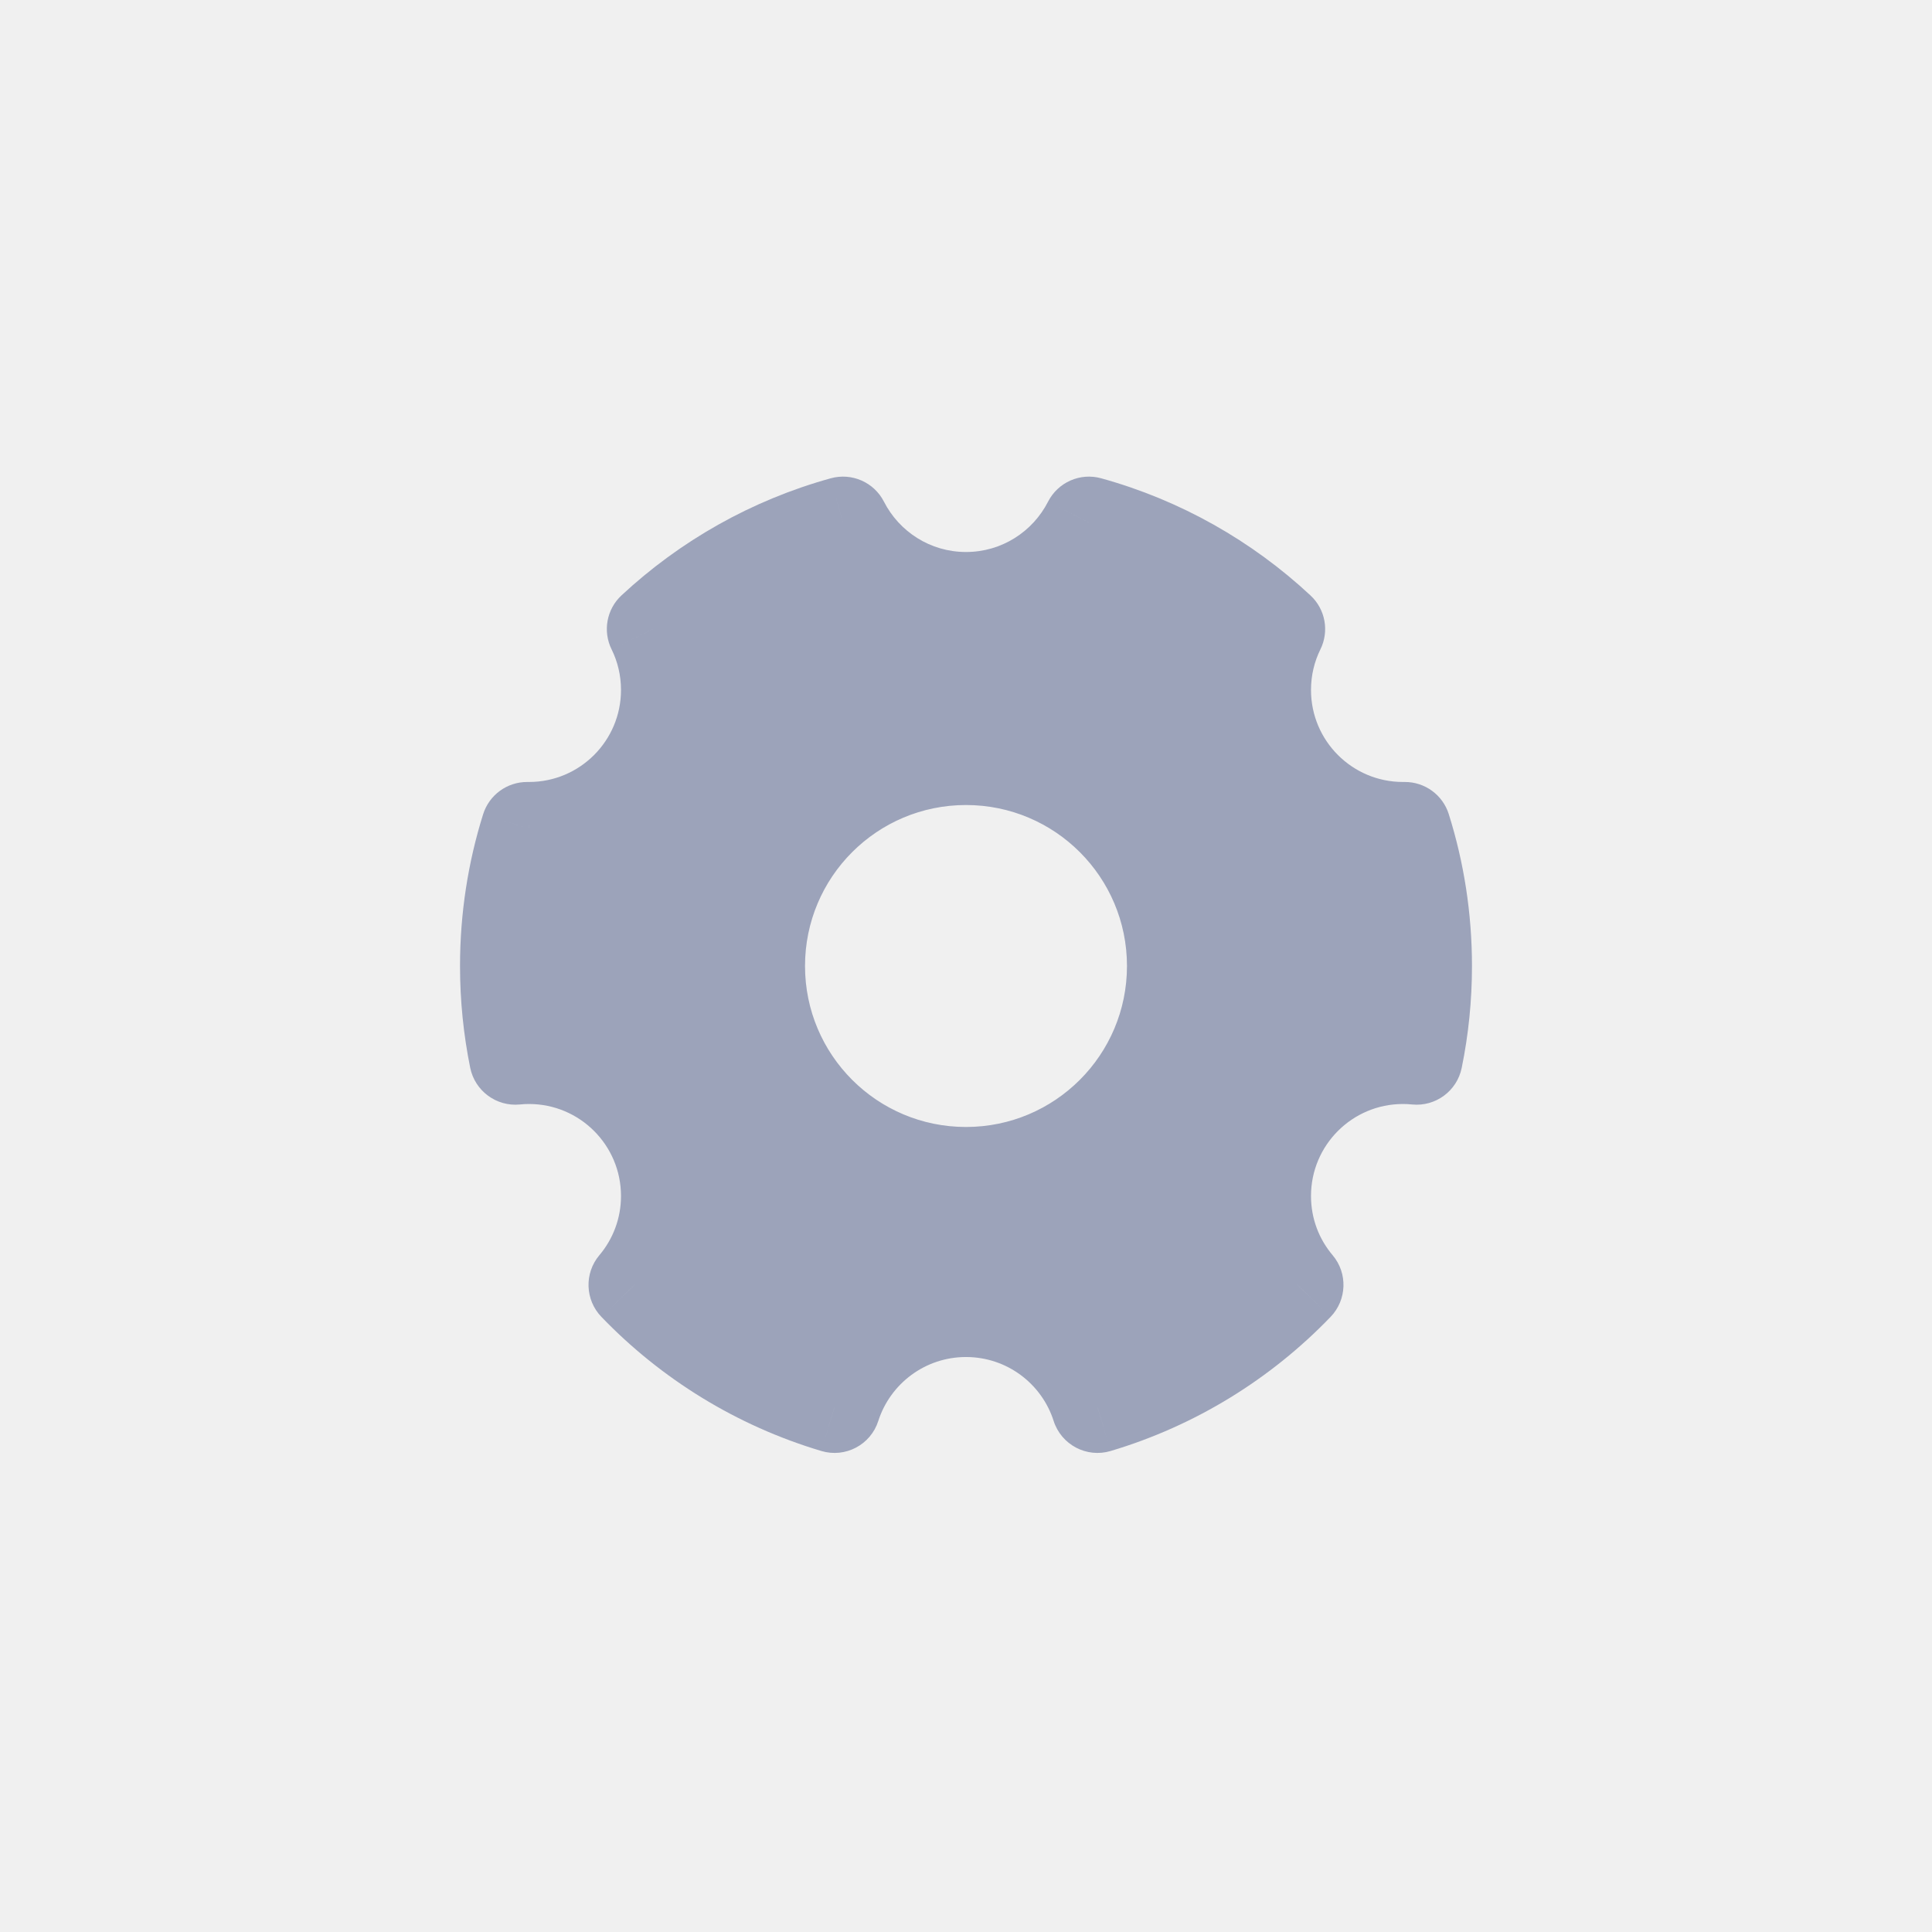
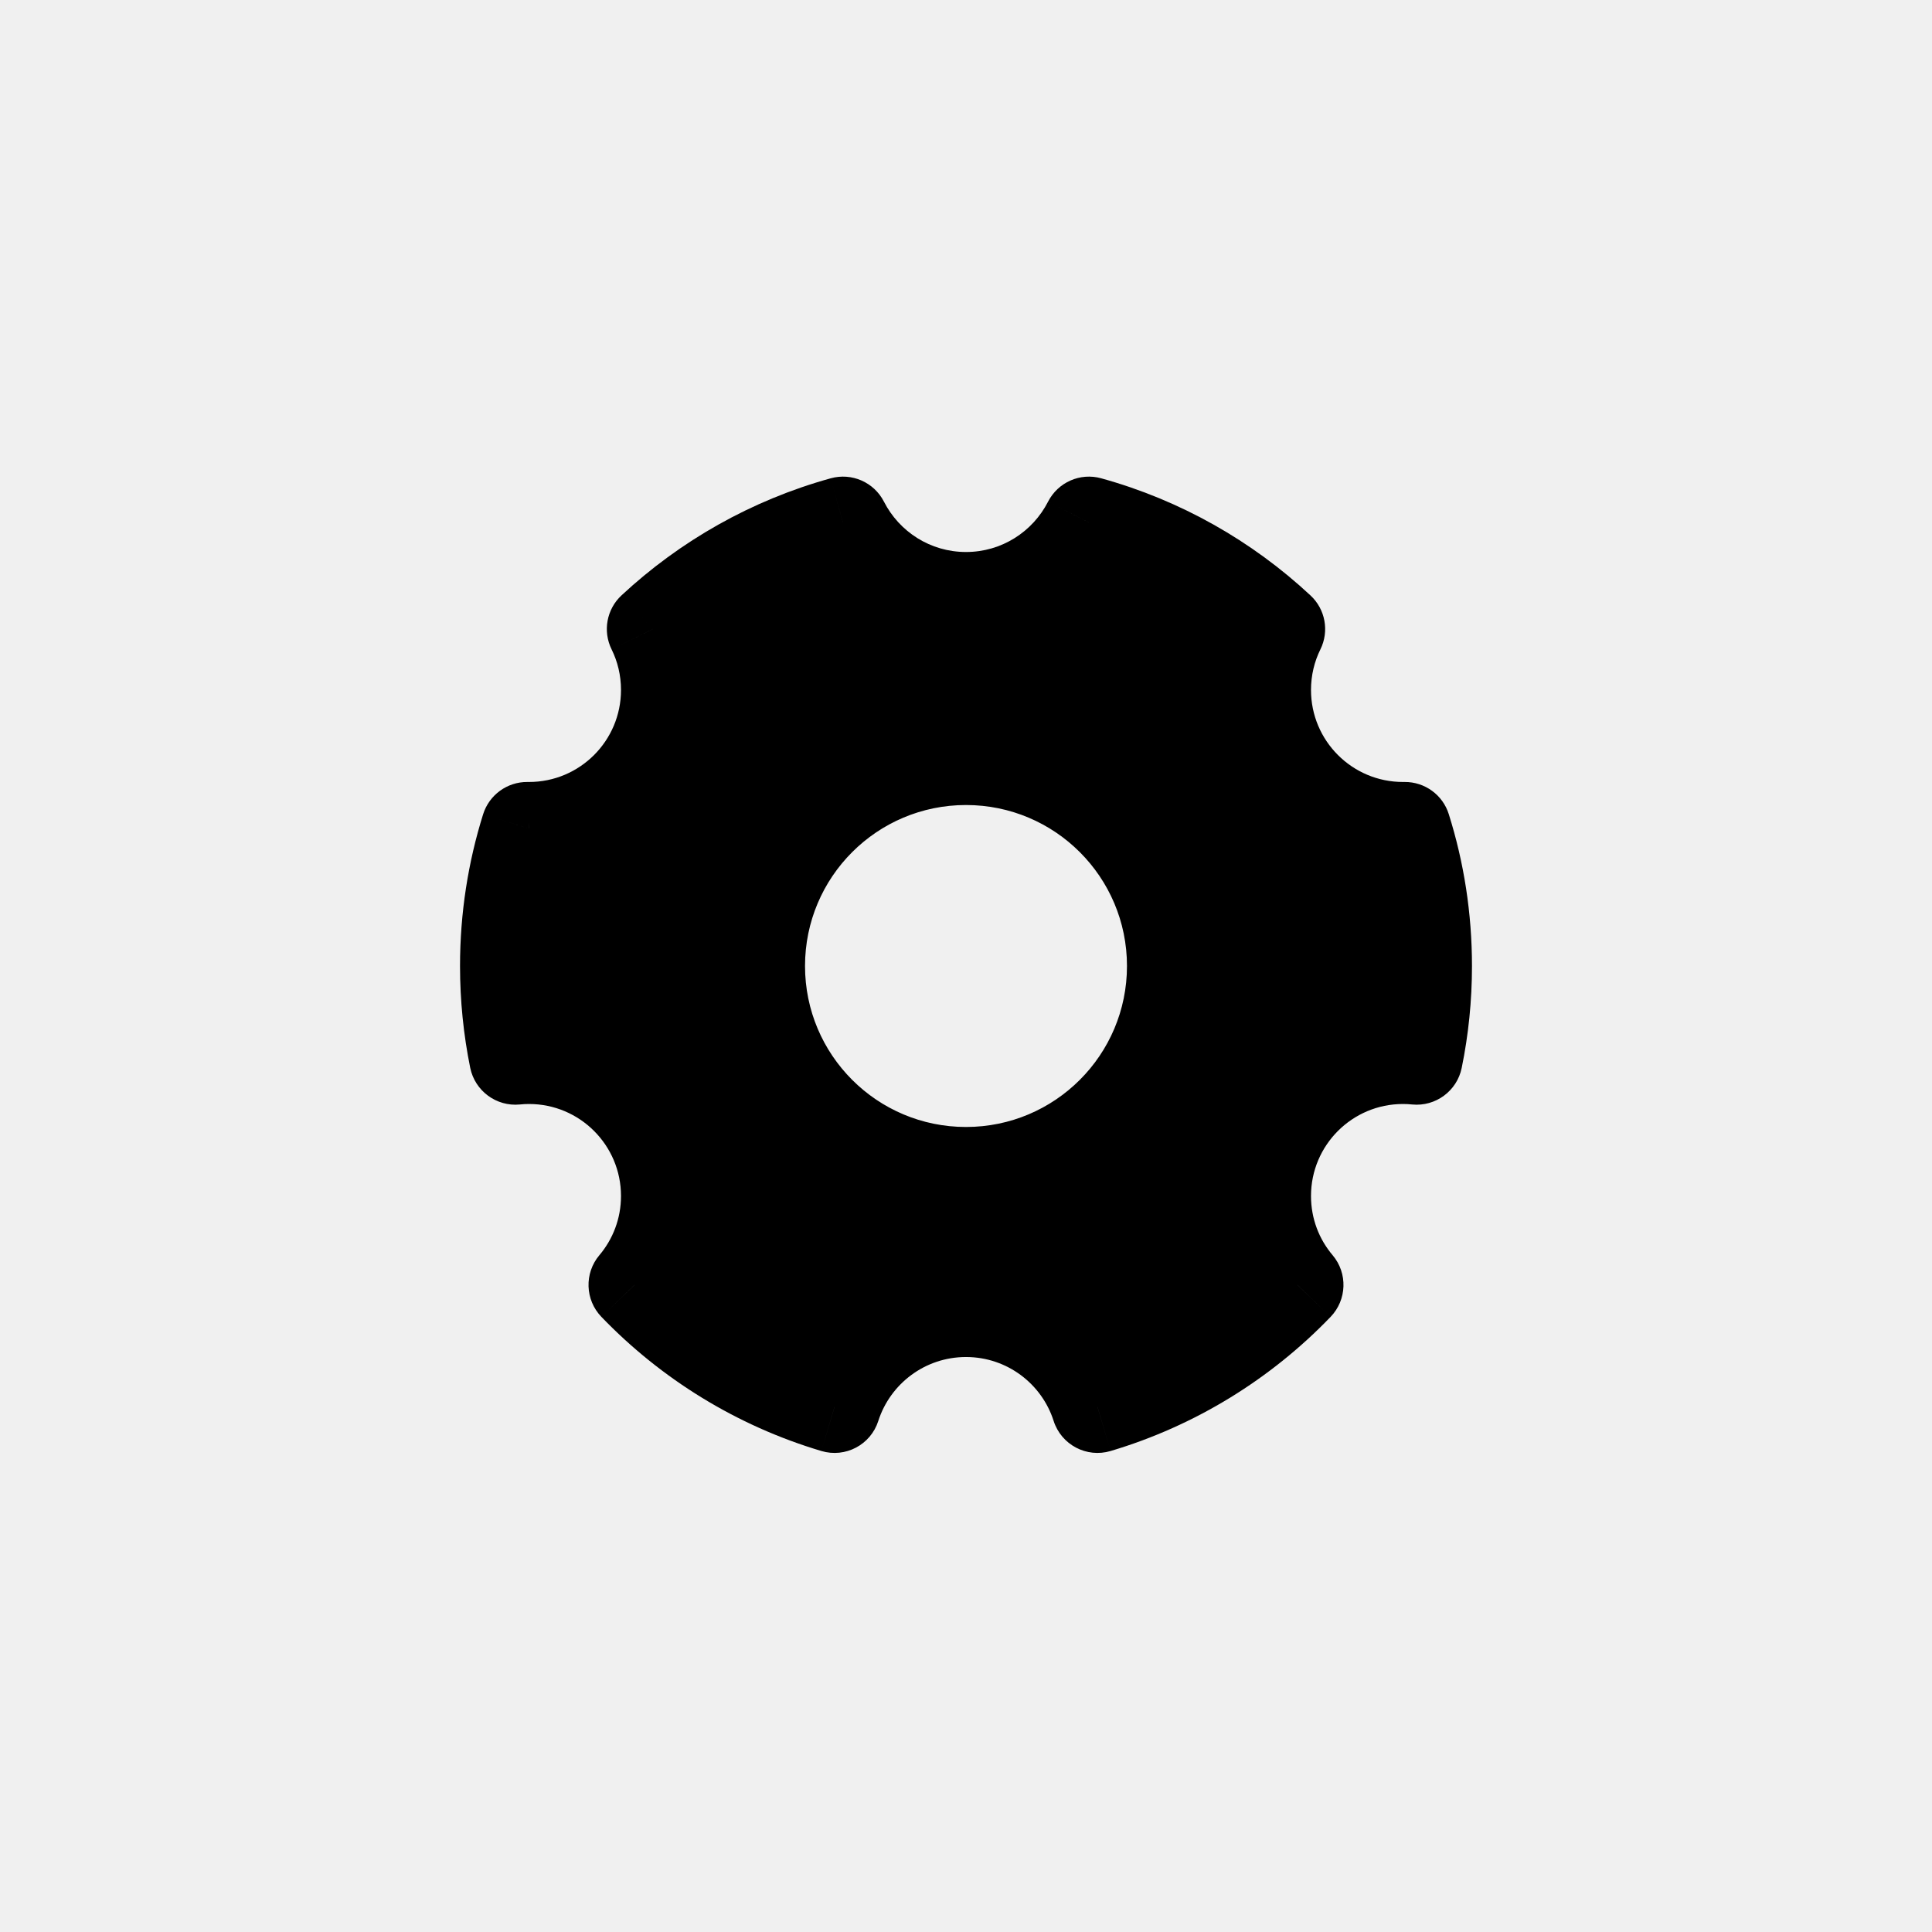
<svg xmlns="http://www.w3.org/2000/svg" width="28" height="28" viewBox="0 0 28 28" fill="none">
  <g id="Group 469">
    <g id="è®¾ç½®_setting-two 1" clip-path="url(#clip0_372_1603)">
      <g id="Subtract">
-         <path fill-rule="evenodd" clip-rule="evenodd" d="M9.196 18.622C9.983 19.441 10.977 20.058 12.095 20.39C12.352 19.584 13.108 19 14 19C14.892 19 15.648 19.584 15.905 20.39C17.022 20.058 18.017 19.441 18.804 18.622C18.51 18.274 18.333 17.825 18.333 17.333C18.333 16.229 19.229 15.333 20.333 15.333C20.4 15.333 20.466 15.337 20.531 15.343C20.62 14.909 20.667 14.46 20.667 14C20.667 13.303 20.56 12.631 20.361 12L20.333 12C19.229 12 18.333 11.105 18.333 10C18.333 9.683 18.407 9.383 18.538 9.117C17.767 8.4 16.826 7.863 15.783 7.574C15.452 8.223 14.778 8.667 14 8.667C13.222 8.667 12.548 8.223 12.217 7.574C11.173 7.863 10.232 8.4 9.461 9.117C9.593 9.383 9.667 9.683 9.667 10C9.667 11.105 8.771 12 7.667 12L7.639 12C7.44 12.631 7.333 13.303 7.333 14C7.333 14.46 7.38 14.909 7.469 15.343C7.534 15.337 7.6 15.333 7.667 15.333C8.771 15.333 9.667 16.229 9.667 17.333C9.667 17.825 9.49 18.274 9.196 18.622ZM17 14C17 15.657 15.657 17 14 17C12.343 17 11 15.657 11 14C11 12.343 12.343 11 14 11C15.657 11 17 12.343 17 14Z" fill="#9CA3BA" />
-         <path d="M12.095 20.39L11.904 21.029C12.252 21.133 12.619 20.939 12.729 20.593L12.095 20.39ZM9.196 18.622L8.686 18.192C8.466 18.453 8.479 18.839 8.716 19.085L9.196 18.622ZM15.905 20.39L15.27 20.593C15.381 20.939 15.748 21.133 16.096 21.029L15.905 20.39ZM18.804 18.622L19.284 19.085C19.521 18.839 19.534 18.453 19.314 18.192L18.804 18.622ZM20.531 15.343L20.466 16.007C20.806 16.04 21.116 15.811 21.184 15.477L20.531 15.343ZM20.361 12L20.997 11.8C20.91 11.521 20.65 11.331 20.357 11.333L20.361 12ZM20.333 12V12.667L20.338 12.667L20.333 12ZM18.538 9.117L19.136 9.412C19.267 9.147 19.208 8.829 18.992 8.629L18.538 9.117ZM15.783 7.574L15.96 6.932C15.655 6.847 15.333 6.989 15.189 7.271L15.783 7.574ZM12.217 7.574L12.811 7.271C12.667 6.989 12.345 6.847 12.039 6.932L12.217 7.574ZM9.461 9.117L9.007 8.629C8.792 8.829 8.733 9.147 8.864 9.412L9.461 9.117ZM7.667 12L7.662 12.667H7.667V12ZM7.639 12L7.643 11.333C7.35 11.331 7.09 11.521 7.002 11.8L7.639 12ZM7.469 15.343L6.815 15.477C6.884 15.811 7.194 16.04 7.534 16.007L7.469 15.343ZM12.285 19.752C11.28 19.453 10.386 18.897 9.676 18.16L8.716 19.085C9.581 19.984 10.675 20.663 11.904 21.029L12.285 19.752ZM14 18.333C12.81 18.333 11.803 19.113 11.46 20.188L12.729 20.593C12.902 20.055 13.406 19.667 14 19.667V18.333ZM16.54 20.188C16.197 19.113 15.19 18.333 14 18.333V19.667C14.594 19.667 15.098 20.055 15.27 20.593L16.54 20.188ZM18.324 18.16C17.614 18.897 16.719 19.453 15.715 19.752L16.096 21.029C17.325 20.663 18.419 19.984 19.284 19.085L18.324 18.16ZM17.667 17.333C17.667 17.988 17.903 18.588 18.294 19.052L19.314 18.192C19.117 17.96 19 17.661 19 17.333H17.667ZM20.333 14.667C18.86 14.667 17.667 15.861 17.667 17.333H19C19 16.597 19.597 16 20.333 16V14.667ZM20.596 14.68C20.51 14.671 20.422 14.667 20.333 14.667V16C20.378 16 20.422 16.002 20.466 16.007L20.596 14.68ZM20 14C20 14.415 19.958 14.819 19.878 15.21L21.184 15.477C21.282 14.999 21.333 14.505 21.333 14H20ZM19.725 12.2C19.904 12.767 20 13.372 20 14H21.333C21.333 13.235 21.216 12.495 20.997 11.8L19.725 12.2ZM20.338 12.667L20.366 12.666L20.357 11.333L20.328 11.333L20.338 12.667ZM17.667 10C17.667 11.473 18.86 12.667 20.333 12.667V11.333C19.597 11.333 19 10.736 19 10H17.667ZM17.94 8.822C17.765 9.178 17.667 9.578 17.667 10H19C19 9.787 19.049 9.588 19.136 9.412L17.94 8.822ZM15.605 8.217C16.543 8.477 17.39 8.959 18.084 9.605L18.992 8.629C18.145 7.84 17.11 7.25 15.96 6.932L15.605 8.217ZM14 9.333C15.038 9.333 15.936 8.74 16.376 7.877L15.189 7.271C14.967 7.705 14.518 8 14 8V9.333ZM11.623 7.877C12.064 8.74 12.962 9.333 14 9.333V8C13.482 8 13.033 7.705 12.811 7.271L11.623 7.877ZM9.915 9.605C10.61 8.959 11.457 8.477 12.395 8.217L12.039 6.932C10.89 7.25 9.855 7.84 9.007 8.629L9.915 9.605ZM10.333 10C10.333 9.578 10.235 9.178 10.059 8.822L8.864 9.412C8.951 9.588 9 9.787 9 10H10.333ZM7.667 12.667C9.139 12.667 10.333 11.473 10.333 10H9C9 10.736 8.403 11.333 7.667 11.333V12.667ZM7.634 12.666L7.662 12.667L7.671 11.333L7.643 11.333L7.634 12.666ZM8 14C8 13.372 8.096 12.767 8.275 12.2L7.002 11.8C6.784 12.495 6.667 13.235 6.667 14H8ZM8.122 15.21C8.042 14.819 8 14.415 8 14H6.667C6.667 14.505 6.718 14.999 6.815 15.477L8.122 15.21ZM7.667 14.667C7.578 14.667 7.49 14.671 7.403 14.68L7.534 16.007C7.577 16.002 7.622 16 7.667 16V14.667ZM10.333 17.333C10.333 15.861 9.139 14.667 7.667 14.667V16C8.403 16 9 16.597 9 17.333H10.333ZM9.705 19.052C10.097 18.588 10.333 17.988 10.333 17.333H9C9 17.661 8.882 17.96 8.686 18.192L9.705 19.052ZM14 17.667C16.025 17.667 17.667 16.025 17.667 14H16.333C16.333 15.289 15.289 16.333 14 16.333V17.667ZM10.333 14C10.333 16.025 11.975 17.667 14 17.667V16.333C12.711 16.333 11.667 15.289 11.667 14H10.333ZM14 10.333C11.975 10.333 10.333 11.975 10.333 14H11.667C11.667 12.711 12.711 11.667 14 11.667V10.333ZM17.667 14C17.667 11.975 16.025 10.333 14 10.333V11.667C15.289 11.667 16.333 12.711 16.333 14H17.667Z" fill="#9CA3BA" />
+         <path fill-rule="evenodd" clip-rule="evenodd" d="M9.196 18.622C9.983 19.441 10.977 20.058 12.095 20.39C12.352 19.584 13.108 19 14 19C14.892 19 15.648 19.584 15.905 20.39C17.022 20.058 18.017 19.441 18.804 18.622C18.51 18.274 18.333 17.825 18.333 17.333C18.333 16.229 19.229 15.333 20.333 15.333C20.4 15.333 20.466 15.337 20.531 15.343C20.62 14.909 20.667 14.46 20.667 14C20.667 13.303 20.56 12.631 20.361 12L20.333 12C19.229 12 18.333 11.105 18.333 10C18.333 9.683 18.407 9.383 18.538 9.117C17.767 8.4 16.826 7.863 15.783 7.574C15.452 8.223 14.778 8.667 14 8.667C13.222 8.667 12.548 8.223 12.217 7.574C11.173 7.863 10.232 8.4 9.461 9.117C9.593 9.383 9.667 9.683 9.667 10C9.667 11.105 8.771 12 7.667 12L7.639 12C7.44 12.631 7.333 13.303 7.333 14C7.333 14.46 7.38 14.909 7.469 15.343C7.534 15.337 7.6 15.333 7.667 15.333C8.771 15.333 9.667 16.229 9.667 17.333C9.667 17.825 9.49 18.274 9.196 18.622ZM17 14C17 15.657 15.657 17 14 17C12.343 17 11 15.657 11 14C11 12.343 12.343 11 14 11C15.657 11 17 12.343 17 14Z" fill="currentColor" />
+         <path d="M12.095 20.39L11.904 21.029C12.252 21.133 12.619 20.939 12.729 20.593L12.095 20.39ZM9.196 18.622L8.686 18.192C8.466 18.453 8.479 18.839 8.716 19.085L9.196 18.622ZM15.905 20.39L15.27 20.593C15.381 20.939 15.748 21.133 16.096 21.029L15.905 20.39ZM18.804 18.622L19.284 19.085C19.521 18.839 19.534 18.453 19.314 18.192L18.804 18.622ZM20.531 15.343L20.466 16.007C20.806 16.04 21.116 15.811 21.184 15.477L20.531 15.343ZM20.361 12L20.997 11.8C20.91 11.521 20.65 11.331 20.357 11.333L20.361 12ZM20.333 12V12.667L20.338 12.667L20.333 12ZM18.538 9.117L19.136 9.412C19.267 9.147 19.208 8.829 18.992 8.629L18.538 9.117ZM15.783 7.574L15.96 6.932C15.655 6.847 15.333 6.989 15.189 7.271L15.783 7.574ZM12.217 7.574L12.811 7.271C12.667 6.989 12.345 6.847 12.039 6.932L12.217 7.574ZM9.461 9.117L9.007 8.629C8.792 8.829 8.733 9.147 8.864 9.412L9.461 9.117ZM7.667 12L7.662 12.667H7.667V12ZM7.639 12L7.643 11.333C7.35 11.331 7.09 11.521 7.002 11.8L7.639 12ZM7.469 15.343L6.815 15.477C6.884 15.811 7.194 16.04 7.534 16.007L7.469 15.343ZM12.285 19.752C11.28 19.453 10.386 18.897 9.676 18.16L8.716 19.085C9.581 19.984 10.675 20.663 11.904 21.029L12.285 19.752ZM14 18.333C12.81 18.333 11.803 19.113 11.46 20.188L12.729 20.593C12.902 20.055 13.406 19.667 14 19.667V18.333ZM16.54 20.188C16.197 19.113 15.19 18.333 14 18.333V19.667C14.594 19.667 15.098 20.055 15.27 20.593L16.54 20.188ZM18.324 18.16C17.614 18.897 16.719 19.453 15.715 19.752L16.096 21.029C17.325 20.663 18.419 19.984 19.284 19.085L18.324 18.16ZM17.667 17.333C17.667 17.988 17.903 18.588 18.294 19.052L19.314 18.192C19.117 17.96 19 17.661 19 17.333H17.667ZM20.333 14.667C18.86 14.667 17.667 15.861 17.667 17.333H19C19 16.597 19.597 16 20.333 16V14.667ZM20.596 14.68C20.51 14.671 20.422 14.667 20.333 14.667V16C20.378 16 20.422 16.002 20.466 16.007L20.596 14.68ZM20 14C20 14.415 19.958 14.819 19.878 15.21L21.184 15.477C21.282 14.999 21.333 14.505 21.333 14H20ZM19.725 12.2C19.904 12.767 20 13.372 20 14H21.333C21.333 13.235 21.216 12.495 20.997 11.8L19.725 12.2ZM20.338 12.667L20.366 12.666L20.357 11.333L20.328 11.333L20.338 12.667ZM17.667 10C17.667 11.473 18.86 12.667 20.333 12.667V11.333C19.597 11.333 19 10.736 19 10H17.667ZM17.94 8.822C17.765 9.178 17.667 9.578 17.667 10H19C19 9.787 19.049 9.588 19.136 9.412L17.94 8.822ZM15.605 8.217C16.543 8.477 17.39 8.959 18.084 9.605L18.992 8.629C18.145 7.84 17.11 7.25 15.96 6.932L15.605 8.217ZM14 9.333C15.038 9.333 15.936 8.74 16.376 7.877L15.189 7.271C14.967 7.705 14.518 8 14 8V9.333ZM11.623 7.877C12.064 8.74 12.962 9.333 14 9.333V8C13.482 8 13.033 7.705 12.811 7.271L11.623 7.877ZM9.915 9.605C10.61 8.959 11.457 8.477 12.395 8.217L12.039 6.932C10.89 7.25 9.855 7.84 9.007 8.629L9.915 9.605ZM10.333 10C10.333 9.578 10.235 9.178 10.059 8.822L8.864 9.412C8.951 9.588 9 9.787 9 10H10.333ZM7.667 12.667C9.139 12.667 10.333 11.473 10.333 10H9C9 10.736 8.403 11.333 7.667 11.333V12.667ZM7.634 12.666L7.662 12.667L7.671 11.333L7.643 11.333L7.634 12.666ZM8 14C8 13.372 8.096 12.767 8.275 12.2L7.002 11.8C6.784 12.495 6.667 13.235 6.667 14H8ZM8.122 15.21C8.042 14.819 8 14.415 8 14H6.667C6.667 14.505 6.718 14.999 6.815 15.477L8.122 15.21ZM7.667 14.667C7.578 14.667 7.49 14.671 7.403 14.68L7.534 16.007C7.577 16.002 7.622 16 7.667 16V14.667ZM10.333 17.333C10.333 15.861 9.139 14.667 7.667 14.667V16C8.403 16 9 16.597 9 17.333H10.333ZM9.705 19.052C10.097 18.588 10.333 17.988 10.333 17.333H9C9 17.661 8.882 17.96 8.686 18.192L9.705 19.052ZM14 17.667C16.025 17.667 17.667 16.025 17.667 14H16.333C16.333 15.289 15.289 16.333 14 16.333V17.667ZM10.333 14C10.333 16.025 11.975 17.667 14 17.667V16.333C12.711 16.333 11.667 15.289 11.667 14H10.333ZM14 10.333C11.975 10.333 10.333 11.975 10.333 14H11.667C11.667 12.711 12.711 11.667 14 11.667V10.333ZM17.667 14C17.667 11.975 16.025 10.333 14 10.333V11.667C15.289 11.667 16.333 12.711 16.333 14H17.667Z" fill="currentColor" />
      </g>
    </g>
  </g>
  <defs>
    <clipPath id="clip0_372_1603">
      <rect width="16" height="16" fill="white" transform="translate(6 6)" />
    </clipPath>
  </defs>
</svg>
